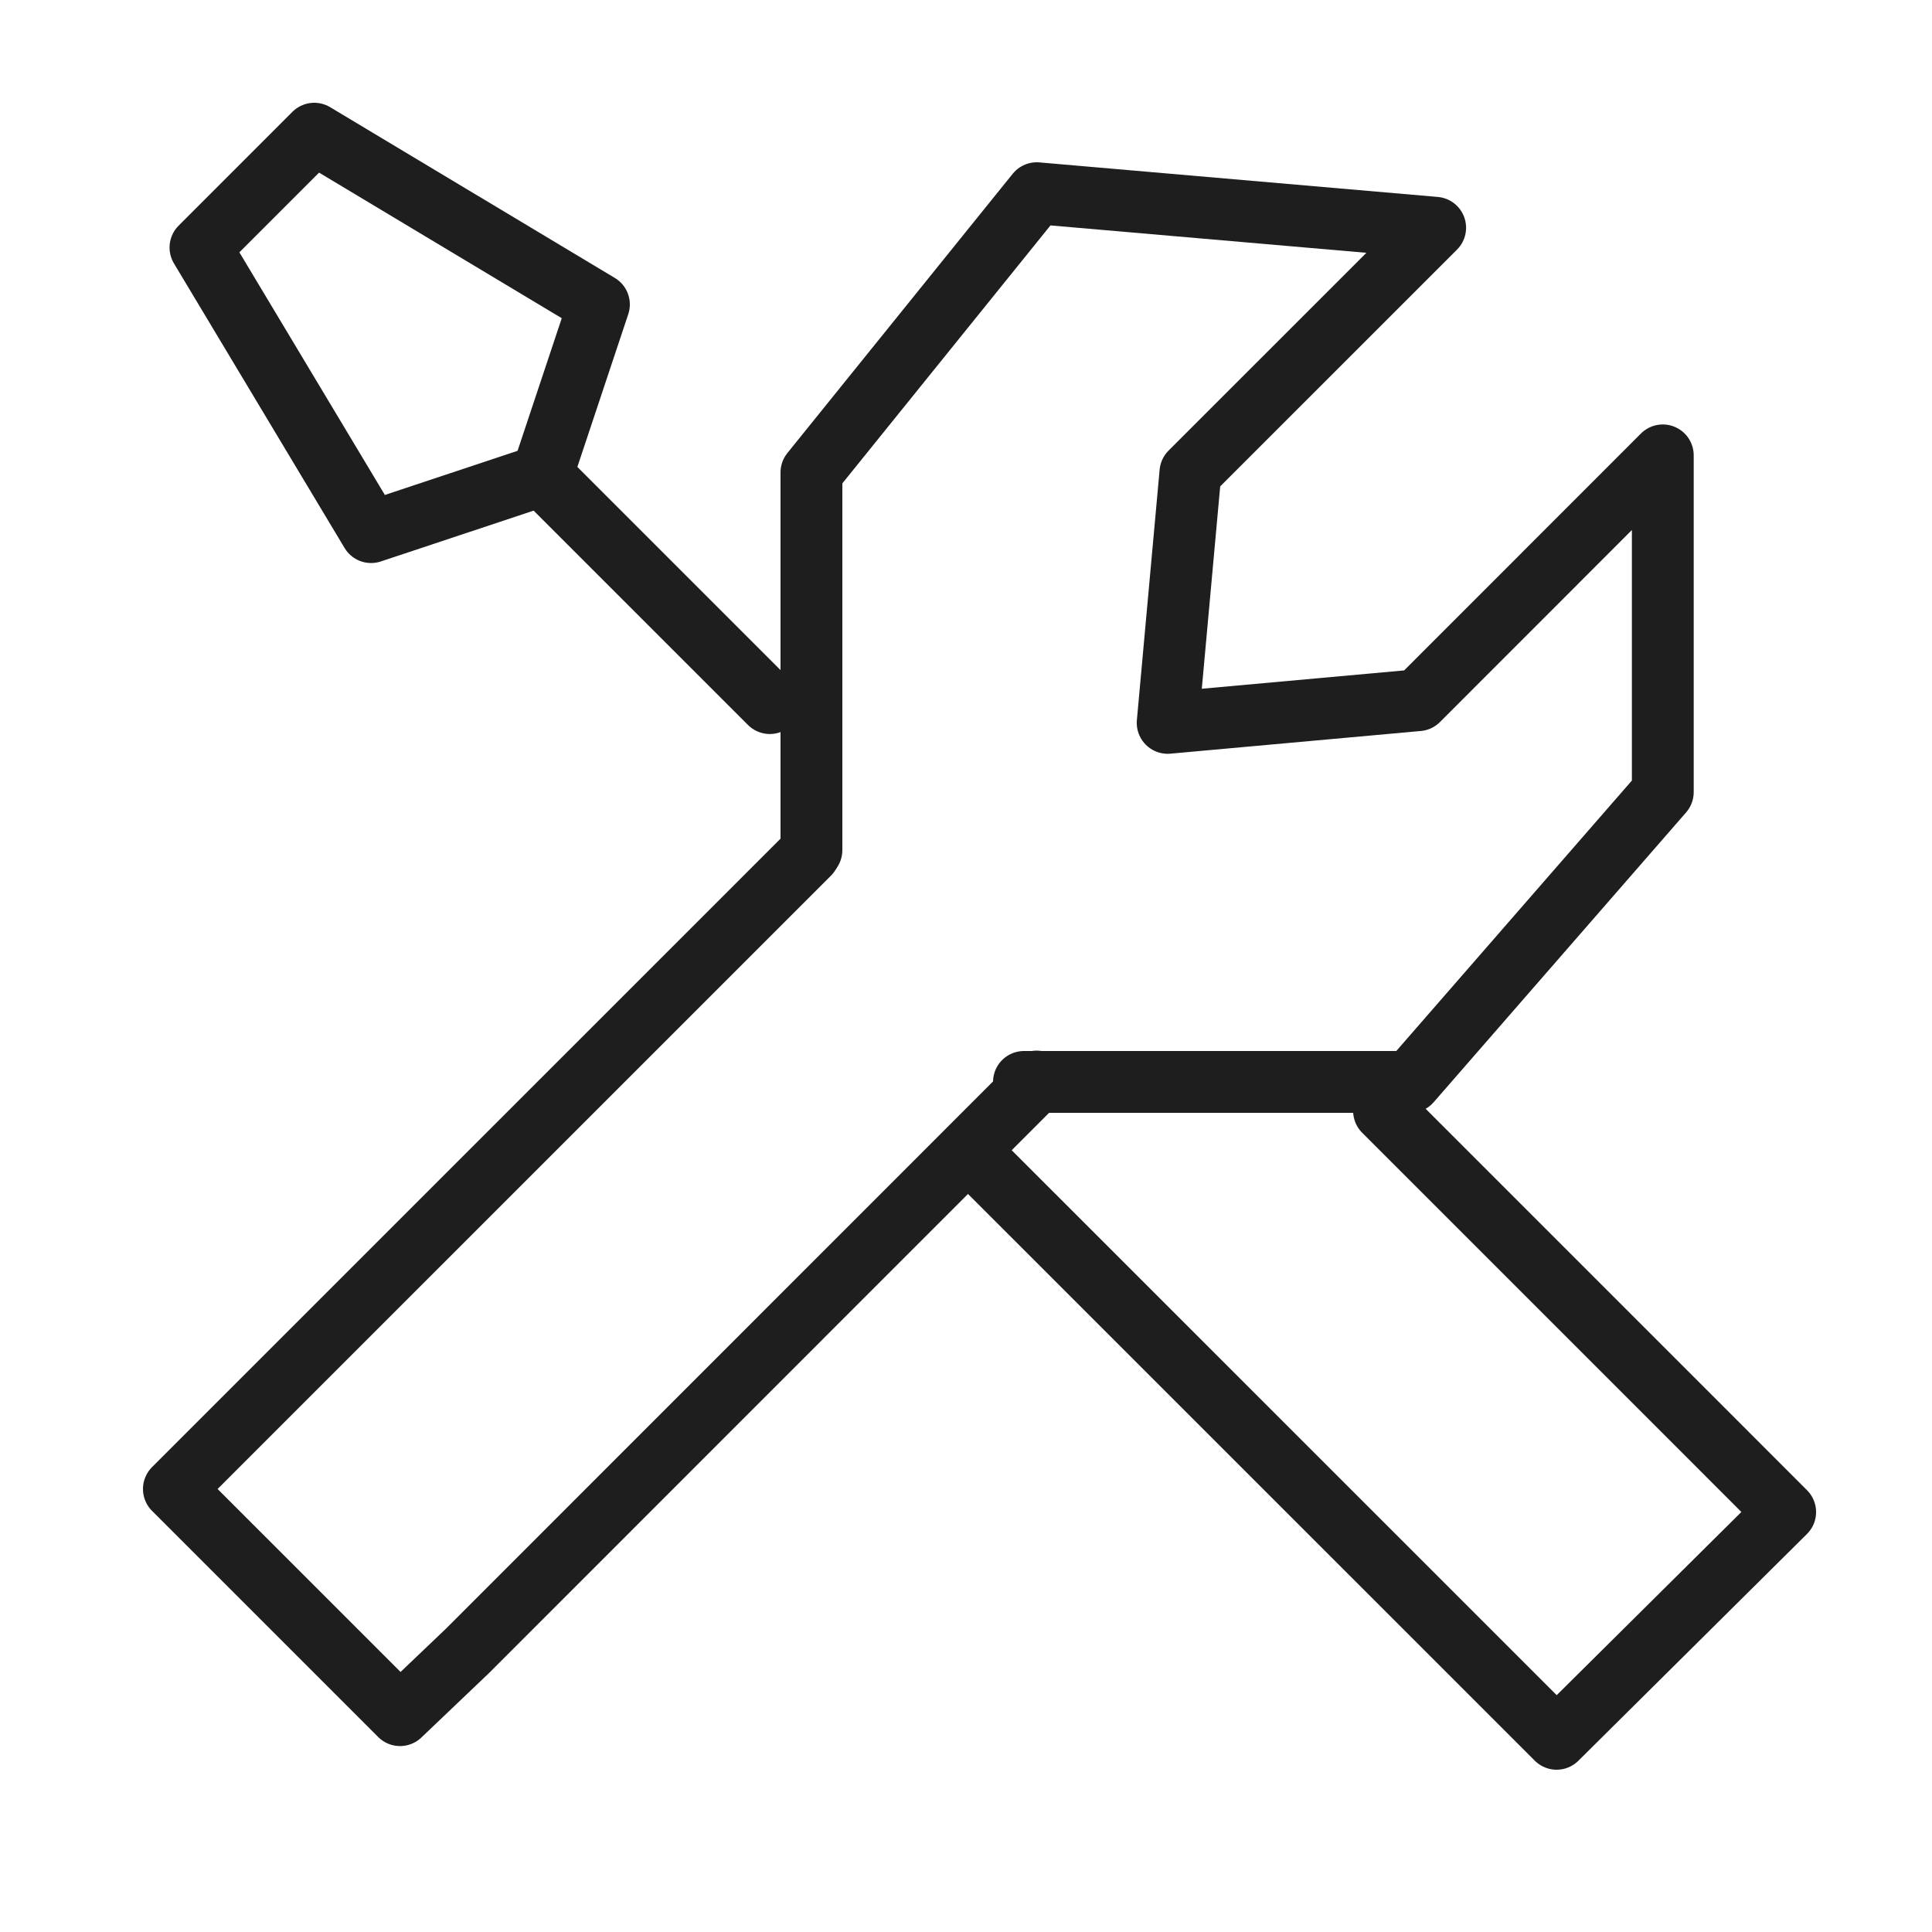
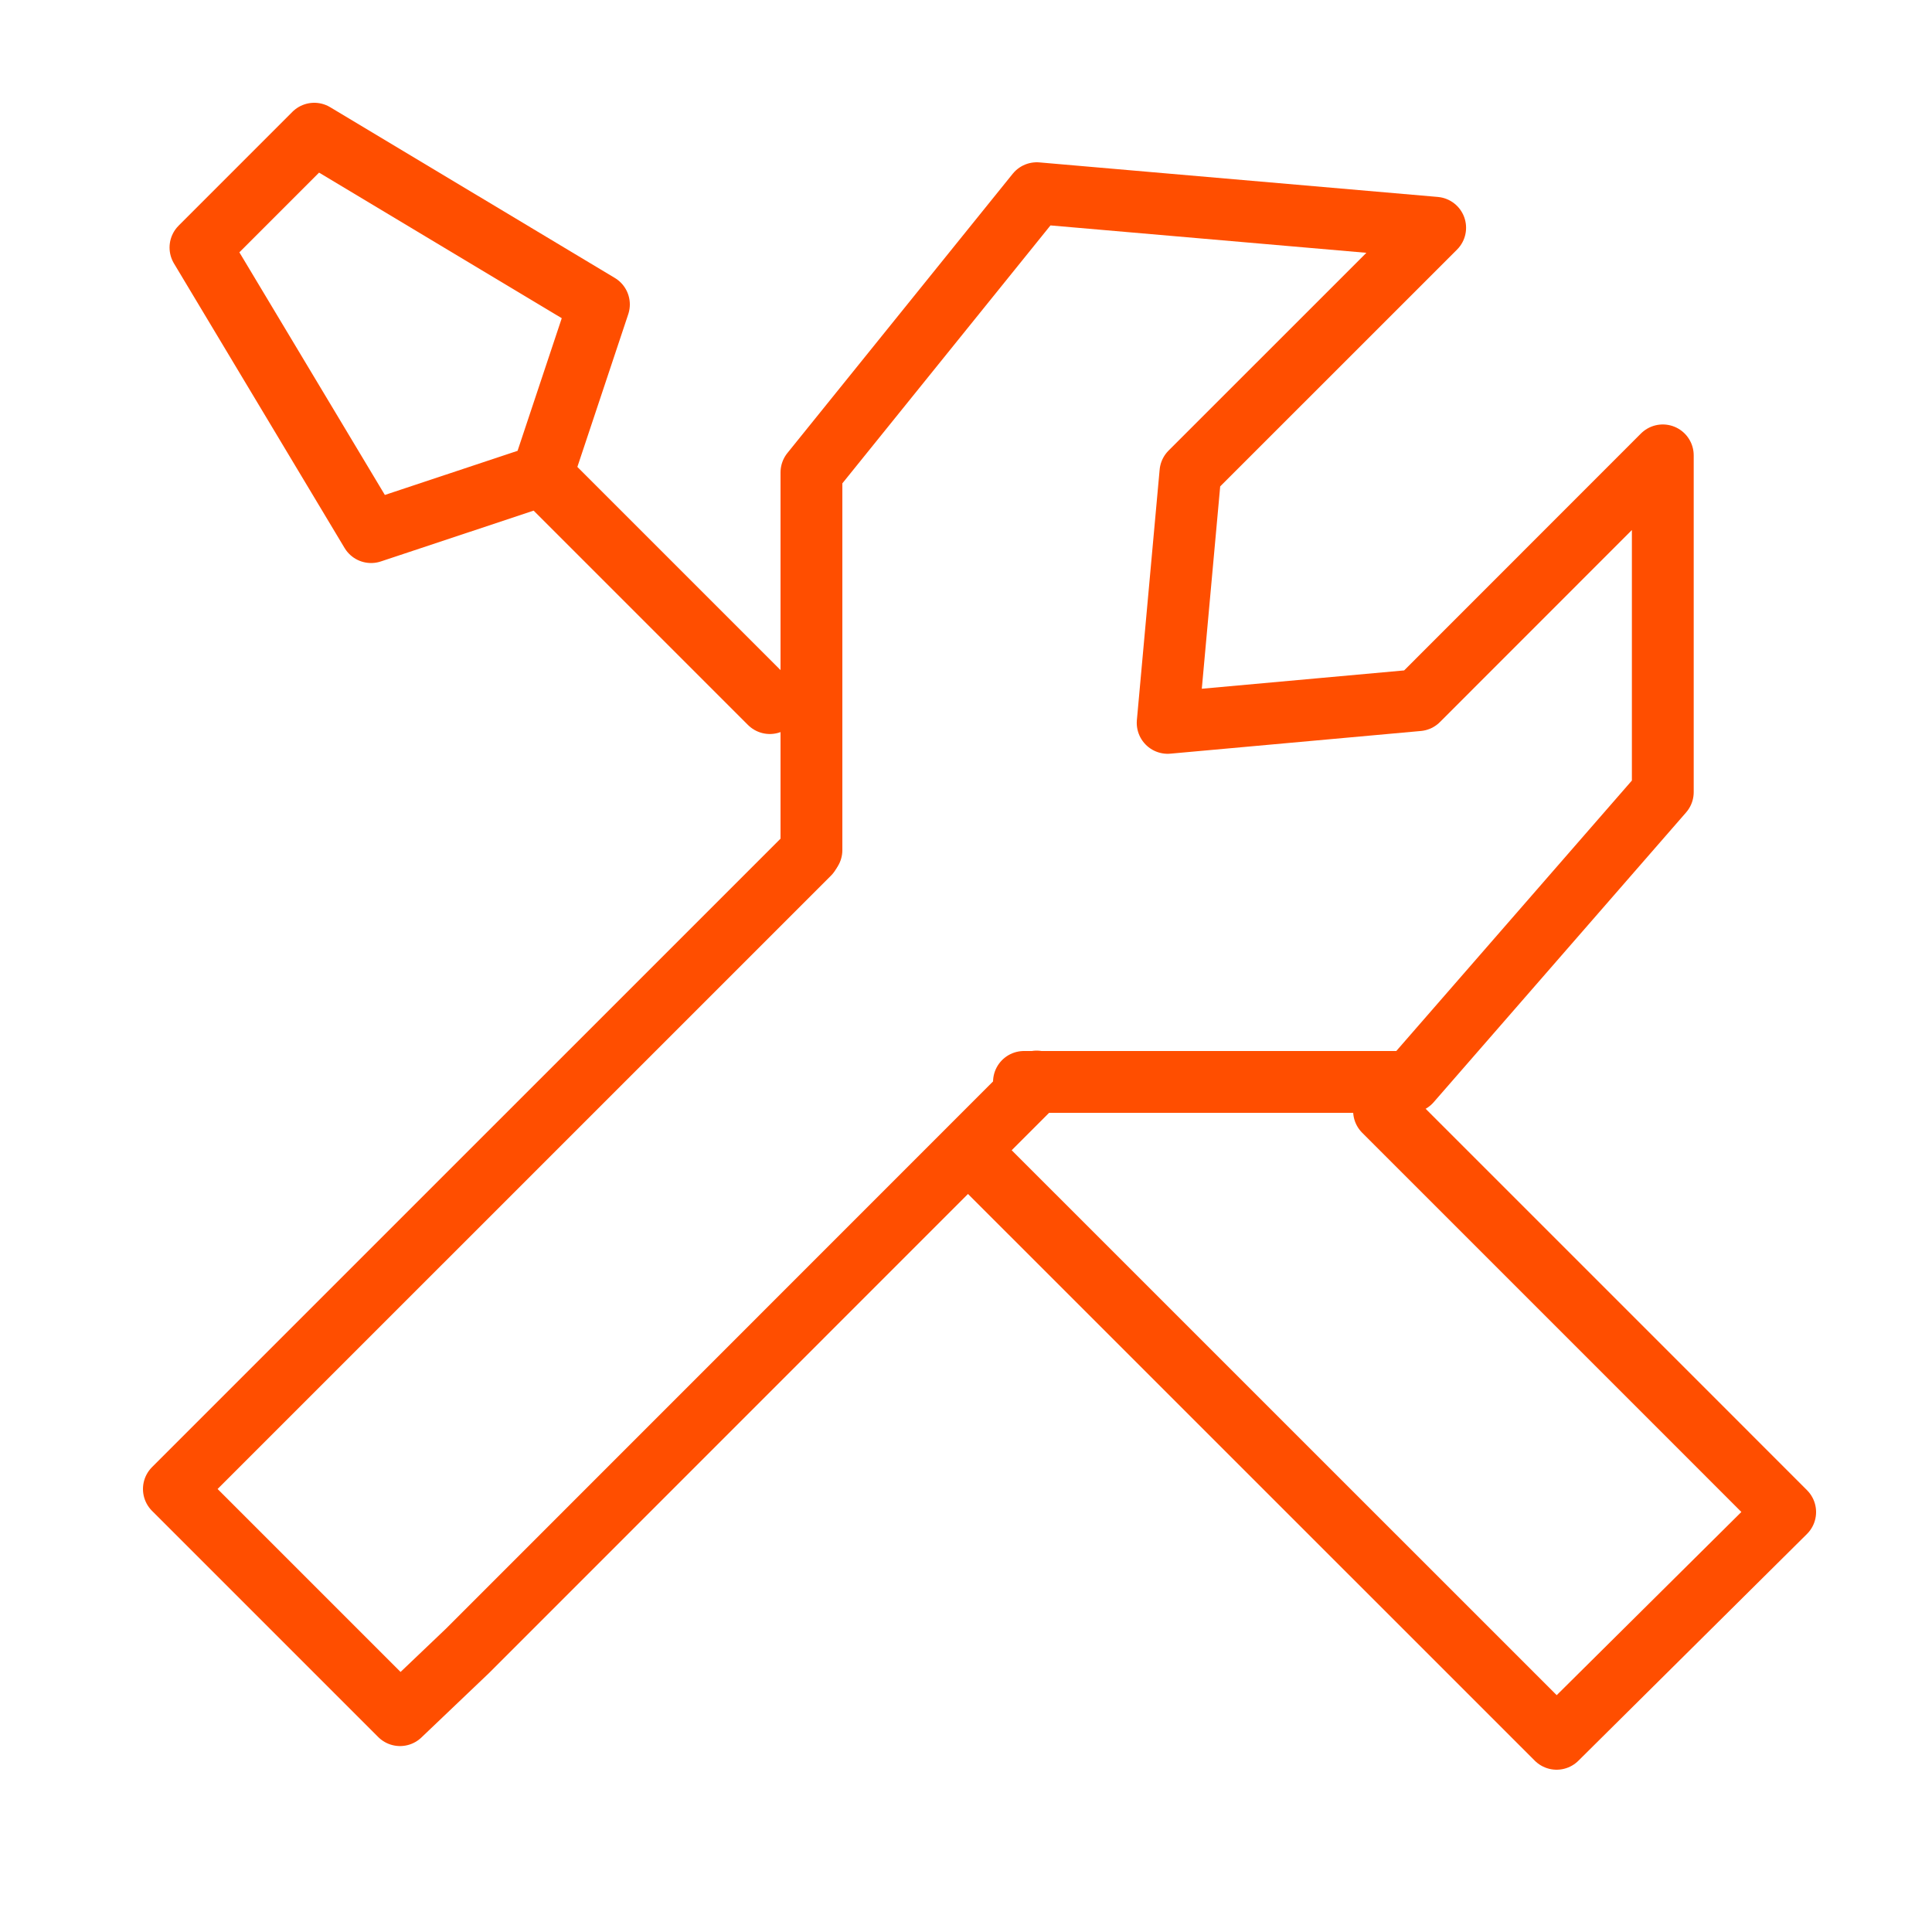
<svg xmlns="http://www.w3.org/2000/svg" width="50" height="50" viewBox="0 0 50 50" fill="none">
-   <path d="M20.938 22.098L6.208 36.827L4.5 38.535L10.353 44.388L12.1 42.723L26.829 27.99M35.819 28.75L43.898 36.829L46.2 39.132L40.285 45L38.006 42.721L25.071 29.788M14.027 12.3L9.604 13.771L5.188 6.406L8.133 3.46L15.5 7.879L14.027 12.3ZM14.027 12.3L19.923 18.196" stroke="#1e1e1e" stroke-width="1.6" stroke-linecap="round" stroke-linejoin="round" />
-   <path d="M21 22V12.227L26.831 5L37.142 5.894L30.808 12.227L30.219 18.708L36.7 18.121L43.033 11.785V20.5L36.5 28H26.5" stroke="#1e1e1e" stroke-width="1.6" stroke-linecap="round" stroke-linejoin="round" />
+   <path d="M20.938 22.098L6.208 36.827L4.5 38.535L10.353 44.388L12.1 42.723L26.829 27.99M35.819 28.75L43.898 36.829L46.2 39.132L40.285 45L38.006 42.721L25.071 29.788M14.027 12.3L9.604 13.771L5.188 6.406L8.133 3.46L15.5 7.879L14.027 12.3ZM14.027 12.3L19.923 18.196" stroke="#FF4E00" stroke-width="1.6" stroke-linecap="round" stroke-linejoin="round" />
+   <path d="M21 22V12.227L26.831 5L37.142 5.894L30.808 12.227L30.219 18.708L36.7 18.121L43.033 11.785V20.5L36.5 28H26.5" stroke="#FF4E00" stroke-width="1.6" stroke-linecap="round" stroke-linejoin="round" />
</svg>
